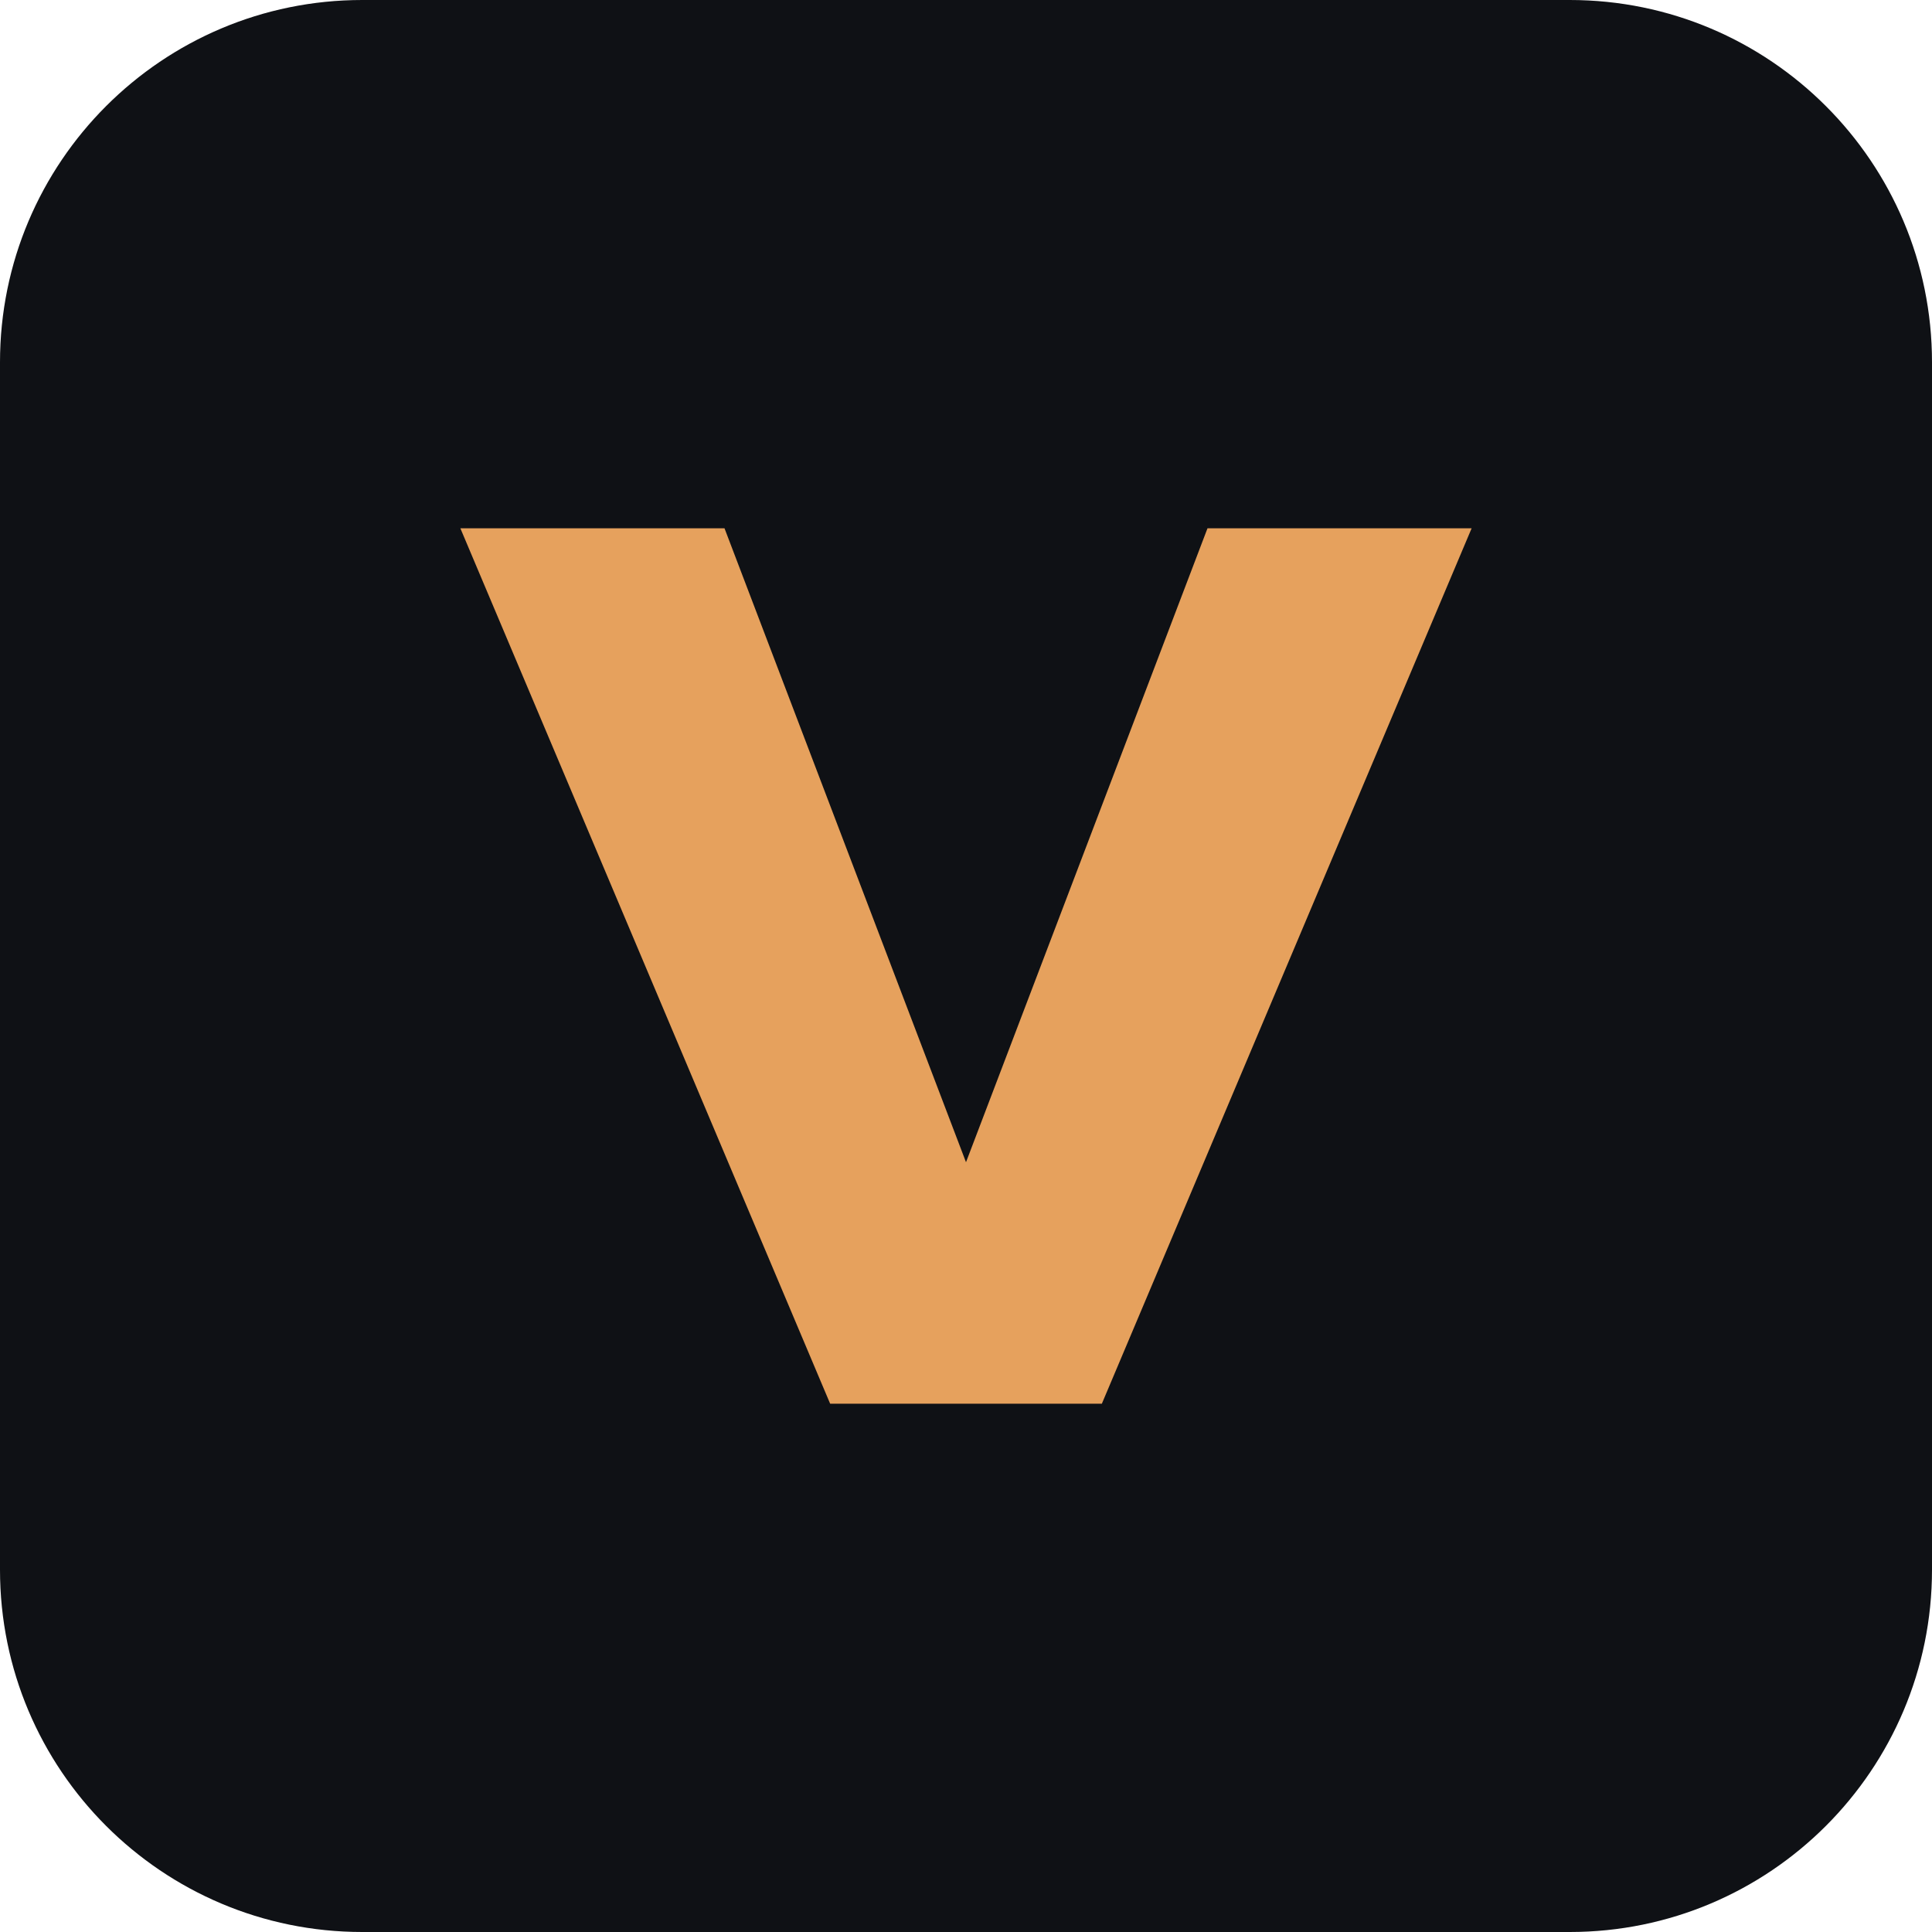
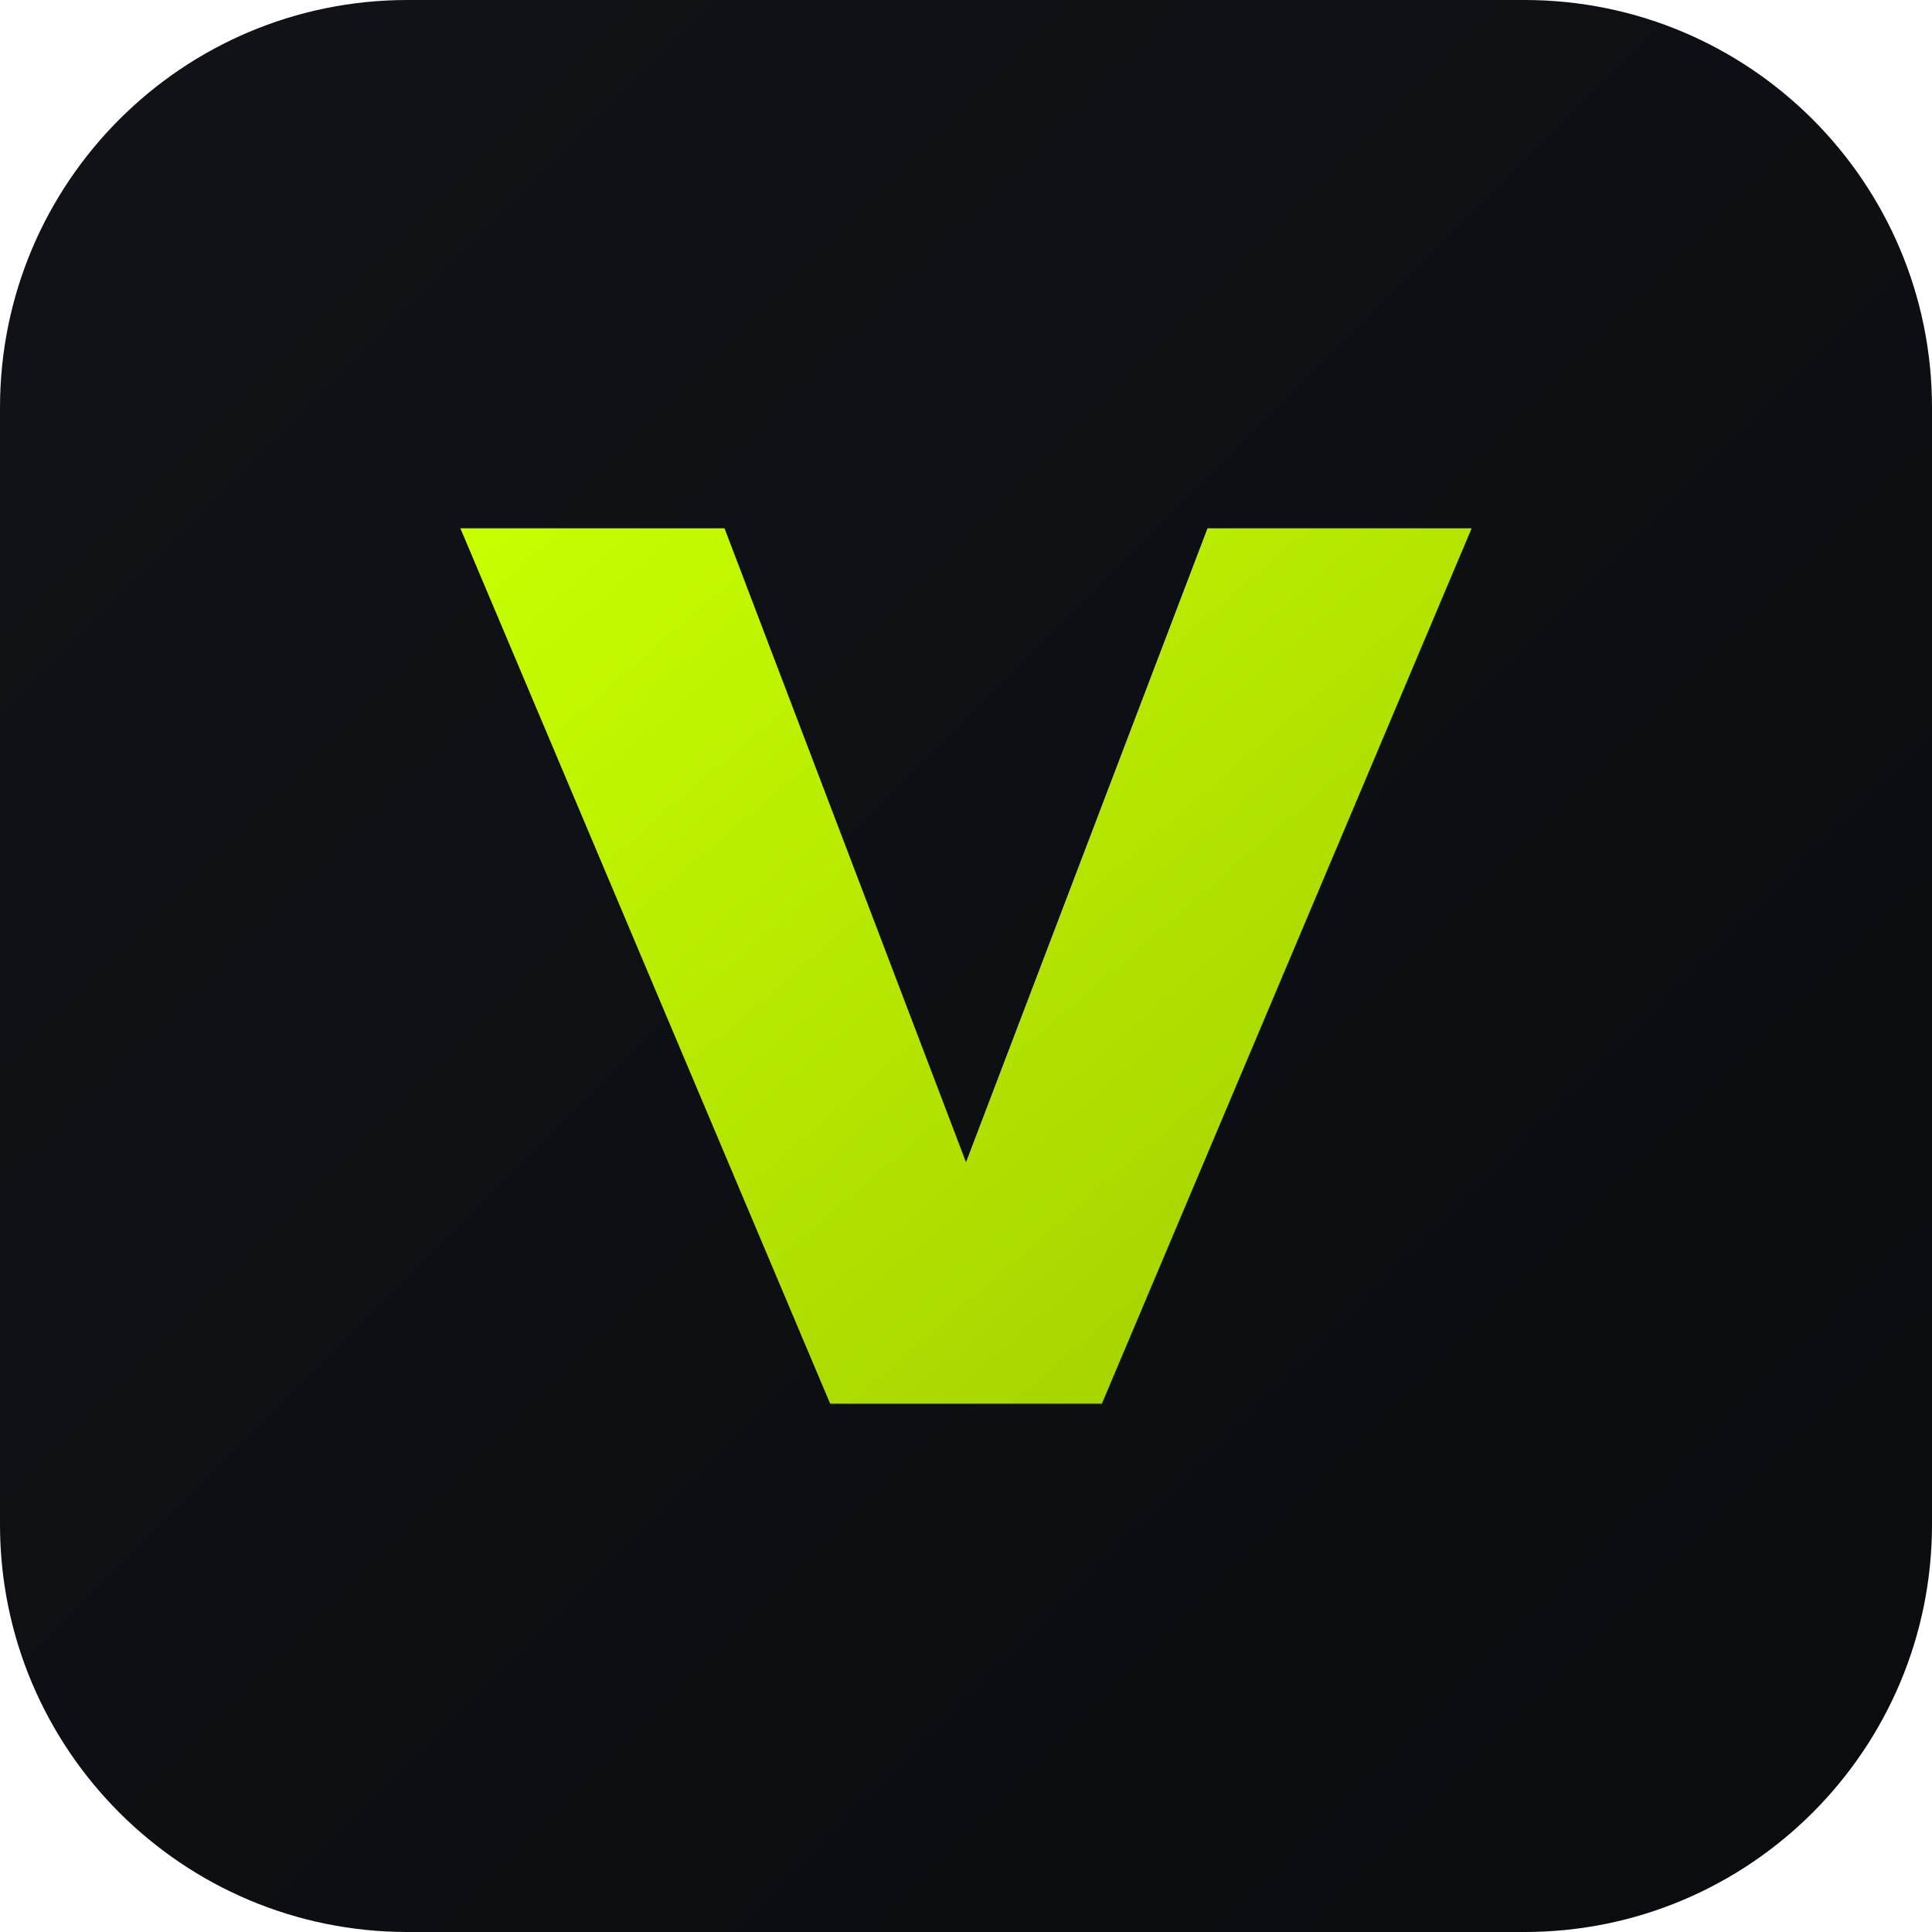
<svg xmlns="http://www.w3.org/2000/svg" width="512" height="512" viewBox="0 0 512 512">
-   <rect width="512" height="512" rx="96" fill="#0f1115" />
-   <path d="M122 140h70l64 168 64-168h70l-98 232h-72L122 140Z" fill="#e6a15d" />
+   <defs>
+     <linearGradient id="bg-grad" x1="0%" y1="0%" x2="100%" y2="100%">
+       <stop offset="0%" stop-color="#111318" />
+       <stop offset="100%" stop-color="#0a0b0f" />
+     </linearGradient>
+     <linearGradient id="accent-grad" x1="0%" y1="0%" x2="100%" y2="100%">
+       <stop offset="0%" stop-color="#c8ff00" />
+       <stop offset="100%" stop-color="#9fcc00" />
+     </linearGradient>
+   </defs>
+   <rect width="512" height="512" rx="108" fill="url(#bg-grad)" />
+   <path d="M122 140h70l64 168 64-168h70l-98 232h-72L122 140Z" fill="url(#accent-grad)" />
</svg>
